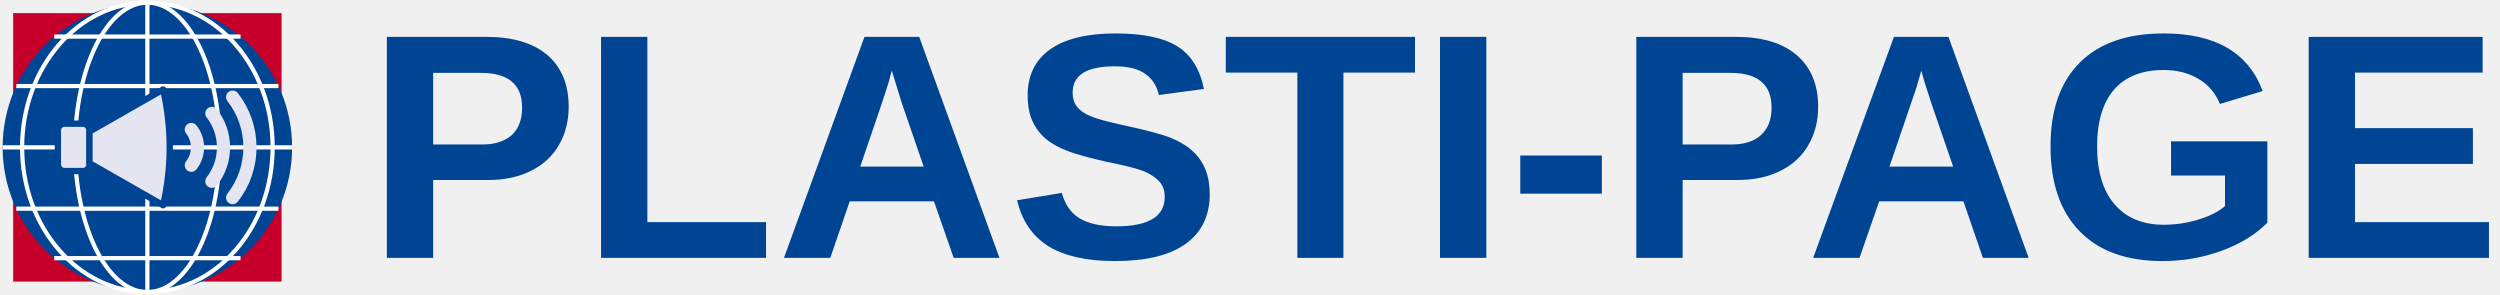
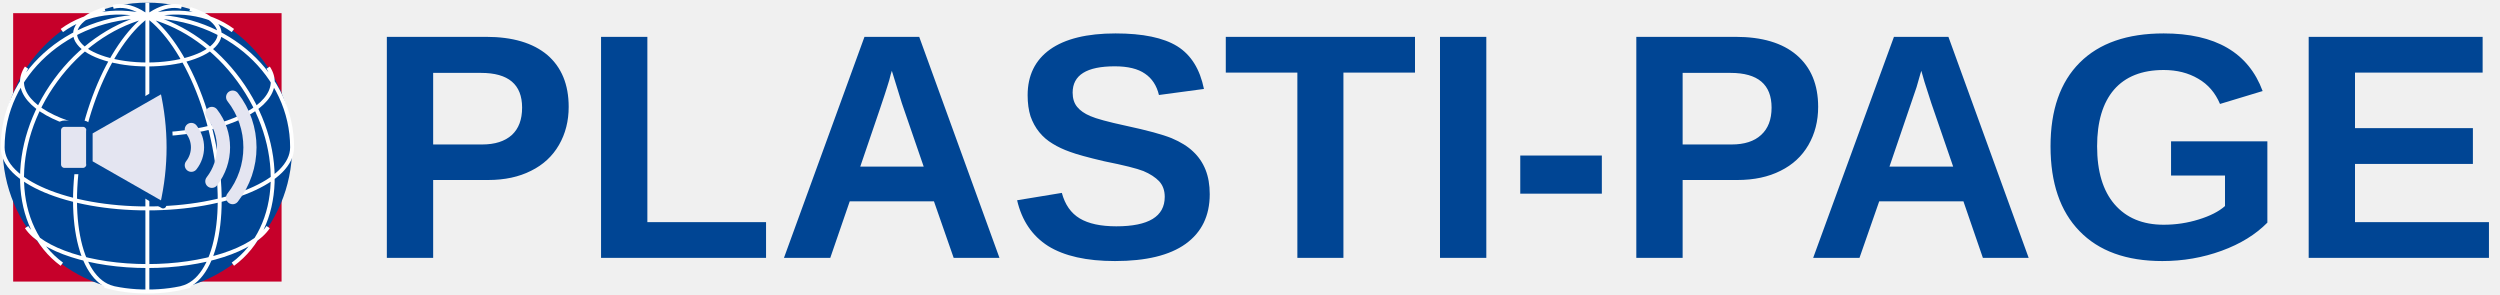
<svg xmlns="http://www.w3.org/2000/svg" viewBox="0 0 950 112" width="3800" height="448">
  <rect x="5" y="5" width="102" height="102" fill="#C6002A" />
  <circle cx="56" cy="56" r="55" fill="#004594" />
-   <g fill="none" stroke="#fff" stroke-width="1.6">
-     <line x1="56" y1="1" x2="56" y2="111" />
-     <ellipse cx="56" cy="56" rx="27.5" ry="55" />
-     <ellipse cx="56" cy="56" rx="47.6" ry="55" />
-     <line x1="1" y1="56" x2="111" y2="56" />
-     <line x1="6.2" y1="79.3" x2="105.8" y2="79.3" />
-     <line x1="6.2" y1="32.7" x2="105.8" y2="32.7" />
-     <line x1="20.6" y1="98.1" x2="91.4" y2="98.1" />
-     <line x1="20.6" y1="13.9" x2="91.4" y2="13.9" />
-   </g>
+   <path fill="none" stroke="#fff" stroke-width="1.5" d="M39.8 108.6C49.4 111.5 62.6 111.5 72.2 108.6M10.1 86.3C15.9 95 34.6 101.1 56 101.1C77.4 101.1 96.1 95 101.9 86.3M1 56C1 68.8 25.6 79.2 56 79.2C86.4 79.2 111 68.8 111 56M10.1 25.7C4.7 33.9 12.1 42.6 28.5 47.5C45 52.4 67 52.4 83.5 47.5C99.9 42.6 107.3 33.9 101.9 25.7M39.8 3.4C30.2 6.4 26.2 11.7 29.9 16.4C33.5 21.2 44.1 24.5 56 24.5C67.9 24.5 78.5 21.2 82.1 16.4C85.8 11.7 81.8 6.4 72.2 3.4M56 111C56 111 56 86.4 56 56C56 25.6 56 1 56 1M69 109.4C82.4 106.2 87.4 79.6 80.2 50.1C73 20.6 56.3 -0.7 43 2.6M88.5 100.4C107.7 86.3 108.8 55 90.8 30.5C72.9 6 42.8 -2.5 23.5 11.6M111 56C111 28.5 86.4 6.2 56 6.2C25.6 6.2 1 28.5 1 56M88.5 11.6C69.2 -2.5 39.1 6 21.2 30.5C3.2 55 4.3 86.3 23.5 100.4M69 2.6C55.7 -0.7 39 20.6 31.8 50.1C24.6 79.6 29.6 106.2 43 109.4" />
  <g fill="#E4E5F1" stroke="#004594" stroke-width="2.4" stroke-linejoin="round">
    <rect x="22" y="47" width="12" height="18" rx="2.5" />
    <path d="M34 50 L62 34 Q67 56 62 78 L34 62 Z" />
  </g>
  <g fill="none" stroke="#E4E5F1" stroke-width="5" stroke-linecap="round">
    <path d="M72.7 49.2 A11 11 0 0 1 72.7 62.8" />
    <path d="M80.5 43.1 A21 21 0 0 1 80.5 68.9" />
    <path d="M88.4 36.9 A31 31 0 0 1 88.4 75.1" />
  </g>
  <g fill="#004594">
    <path d="M216.1 40.6Q216.1 48.7 212.4 55.1Q208.7 61.5 201.8 64.9Q194.9 68.4 185.5 68.4H164.6V98H147V14H184.7Q199.8 14 208 20.9Q216.1 27.9 216.1 40.6ZM198.4 40.9Q198.4 27.7 182.8 27.7H164.6V54.9H183.2Q190.5 54.9 194.5 51.3Q198.4 47.7 198.4 40.9ZM228.4 98V14H246V84.4H291.1V98ZM362.4 98 354.9 76.5H322.9L315.5 98H297.9L328.5 14H349.3L379.8 98ZM338.9 26.9 338.5 28.2Q338 30.4 337.1 33.1Q336.3 35.9 326.9 63.3H351L342.7 39.2L340.2 31.1ZM459.7 73.8Q459.7 86.1 450.5 92.7Q441.4 99.2 423.7 99.2Q407.5 99.2 398.3 93.5Q389.2 87.7 386.5 76.1L403.5 73.3Q405.3 80 410.3 83Q415.3 86 424.2 86Q442.6 86 442.6 74.8Q442.6 71.2 440.5 68.9Q438.3 66.6 434.5 65Q430.7 63.5 419.7 61.3Q410.3 59.1 406.6 57.7Q402.9 56.4 400 54.6Q397 52.8 394.9 50.2Q392.8 47.6 391.6 44.2Q390.5 40.7 390.5 36.2Q390.5 24.9 399 18.8Q407.6 12.7 423.9 12.7Q439.5 12.7 447.4 17.6Q455.2 22.5 457.5 33.8L440.4 36.1Q439.1 30.7 435.1 28Q431.1 25.2 423.6 25.2Q407.6 25.2 407.6 35.2Q407.6 38.5 409.3 40.6Q411 42.7 414.3 44.1Q417.7 45.6 427.9 47.8Q440 50.4 445.2 52.5Q450.4 54.7 453.4 57.6Q456.5 60.5 458.1 64.5Q459.7 68.5 459.7 73.8ZM510.5 27.6V98H493V27.6H465.8V14H537.7V27.6ZM547.2 98V14H564.8V98ZM577.7 73.6V59.1H608.7V73.6ZM690.9 40.6Q690.9 48.7 687.2 55.1Q683.5 61.5 676.6 64.9Q669.7 68.4 660.2 68.4H639.4V98H621.8V14H659.5Q674.6 14 682.7 20.9Q690.9 27.9 690.9 40.6ZM673.2 40.9Q673.2 27.7 657.6 27.7H639.4V54.9H658Q665.3 54.9 669.2 51.3Q673.2 47.7 673.2 40.9ZM753.5 98 746.1 76.5H714.1L706.6 98H689L719.7 14H740.4L770.9 98ZM730.1 26.9 729.7 28.2Q729.1 30.4 728.3 33.1Q727.4 35.9 718 63.3H742.2L733.9 39.2L731.3 31.1ZM822.2 85.4Q829.1 85.4 835.5 83.4Q842 81.4 845.5 78.3V66.7H825V53.7H861.6V84.6Q854.9 91.4 844.2 95.3Q833.5 99.2 821.7 99.2Q801.2 99.2 790.2 87.8Q779.2 76.5 779.2 55.6Q779.2 34.9 790.3 23.8Q801.4 12.7 822.2 12.7Q851.7 12.7 859.8 34.6L843.6 39.5Q840.9 33.1 835.3 29.9Q829.7 26.6 822.2 26.6Q809.8 26.6 803.3 34.1Q796.9 41.6 796.9 55.6Q796.9 69.9 803.5 77.6Q810.2 85.4 822.2 85.4ZM877.3 98V14H943.4V27.6H894.9V48.7H939.7V62.3H894.9V84.4H945.8V98Z" />
  </g>
</svg>
